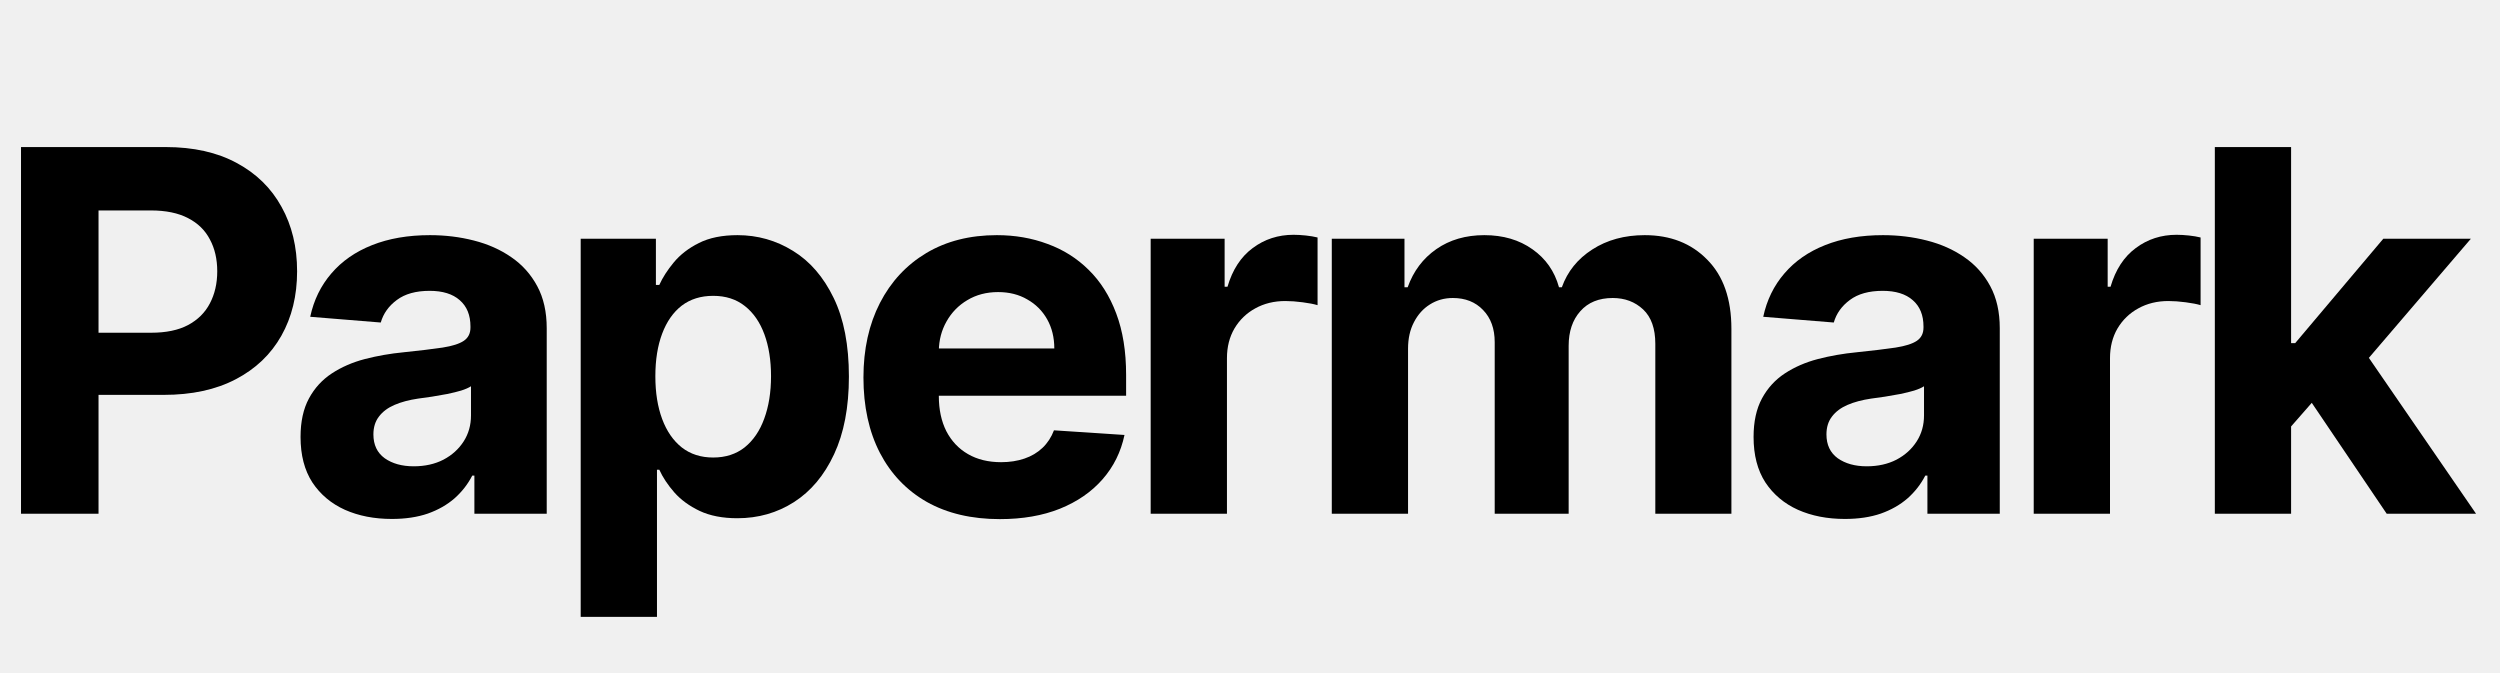
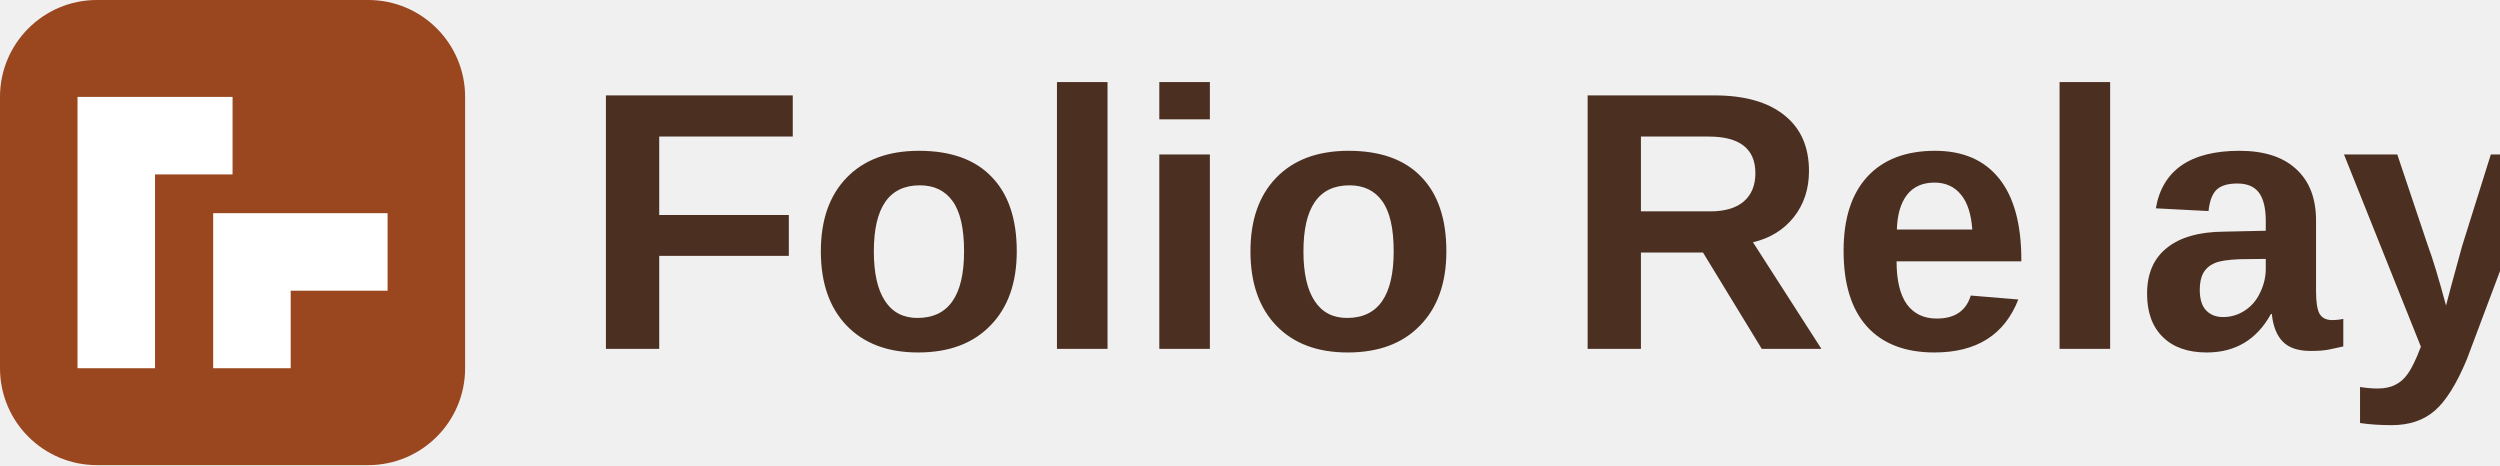
- <svg xmlns="http://www.w3.org/2000/svg" width="119" height="32" viewBox="0 0 119 32" fill="none">
-   <path d="M108.715 20.688L108.724 16.332H109.252L113.445 11.364H117.613L111.98 17.943H111.119L108.715 20.688ZM105.426 24.454V7H109.056V24.454H105.426ZM113.607 24.454L109.755 18.753L112.176 16.188L117.86 24.454H113.607Z" fill="black" />
-   <path d="M96.805 24.454V11.364H100.325V13.648H100.462C100.7 12.835 101.101 12.222 101.663 11.807C102.226 11.386 102.873 11.176 103.606 11.176C103.788 11.176 103.984 11.188 104.194 11.21C104.405 11.233 104.589 11.264 104.748 11.304V14.526C104.578 14.474 104.342 14.429 104.041 14.389C103.74 14.349 103.464 14.329 103.214 14.329C102.68 14.329 102.203 14.446 101.783 14.679C101.368 14.906 101.038 15.224 100.794 15.633C100.555 16.043 100.436 16.514 100.436 17.048V24.454H96.805Z" fill="black" />
-   <path d="M87.816 24.702C86.981 24.702 86.237 24.557 85.583 24.267C84.93 23.972 84.413 23.537 84.032 22.963C83.657 22.384 83.47 21.662 83.47 20.798C83.47 20.071 83.603 19.46 83.87 18.966C84.137 18.472 84.501 18.074 84.961 17.773C85.421 17.472 85.944 17.244 86.529 17.091C87.12 16.938 87.74 16.829 88.387 16.767C89.149 16.688 89.762 16.614 90.228 16.545C90.694 16.472 91.032 16.364 91.243 16.222C91.453 16.079 91.558 15.869 91.558 15.591V15.54C91.558 15 91.387 14.582 91.046 14.287C90.711 13.992 90.234 13.844 89.615 13.844C88.961 13.844 88.441 13.989 88.055 14.278C87.669 14.562 87.413 14.92 87.288 15.352L83.93 15.079C84.1 14.284 84.436 13.597 84.936 13.017C85.436 12.432 86.081 11.983 86.87 11.67C87.666 11.352 88.586 11.193 89.632 11.193C90.359 11.193 91.055 11.278 91.72 11.449C92.39 11.619 92.984 11.883 93.501 12.242C94.024 12.599 94.436 13.06 94.737 13.622C95.038 14.179 95.189 14.847 95.189 15.625V24.454H91.745V22.639H91.643C91.433 23.048 91.152 23.409 90.799 23.722C90.447 24.028 90.024 24.27 89.529 24.446C89.035 24.616 88.464 24.702 87.816 24.702ZM88.856 22.196C89.39 22.196 89.862 22.091 90.271 21.881C90.68 21.665 91.001 21.375 91.234 21.011C91.467 20.648 91.583 20.236 91.583 19.776V18.386C91.47 18.46 91.314 18.528 91.115 18.591C90.921 18.648 90.703 18.702 90.458 18.753C90.214 18.798 89.97 18.841 89.725 18.881C89.481 18.915 89.26 18.946 89.061 18.974C88.635 19.037 88.262 19.136 87.944 19.273C87.626 19.409 87.379 19.594 87.203 19.827C87.027 20.054 86.939 20.338 86.939 20.679C86.939 21.173 87.118 21.551 87.475 21.812C87.839 22.068 88.299 22.196 88.856 22.196Z" fill="black" />
-   <path d="M63.393 24.454V11.364H66.853V13.673H67.006C67.279 12.906 67.734 12.301 68.37 11.858C69.006 11.415 69.768 11.193 70.654 11.193C71.552 11.193 72.316 11.418 72.947 11.867C73.577 12.31 73.998 12.912 74.208 13.673H74.344C74.612 12.923 75.094 12.324 75.793 11.875C76.498 11.42 77.33 11.193 78.29 11.193C79.512 11.193 80.504 11.582 81.265 12.361C82.032 13.133 82.415 14.23 82.415 15.651V24.454H78.793V16.366C78.793 15.639 78.6 15.094 78.214 14.73C77.827 14.367 77.344 14.185 76.765 14.185C76.106 14.185 75.592 14.395 75.222 14.815C74.853 15.23 74.668 15.778 74.668 16.46V24.454H71.148V16.29C71.148 15.648 70.964 15.136 70.594 14.756C70.231 14.375 69.751 14.185 69.154 14.185C68.751 14.185 68.387 14.287 68.063 14.492C67.745 14.69 67.492 14.972 67.305 15.335C67.117 15.693 67.023 16.114 67.023 16.597V24.454H63.393Z" fill="black" />
-   <path d="M54.772 24.454V11.364H58.292V13.648H58.429C58.667 12.835 59.068 12.222 59.63 11.807C60.193 11.386 60.841 11.176 61.574 11.176C61.755 11.176 61.951 11.188 62.162 11.21C62.372 11.233 62.556 11.264 62.716 11.304V14.526C62.545 14.474 62.309 14.429 62.008 14.389C61.707 14.349 61.431 14.329 61.181 14.329C60.647 14.329 60.17 14.446 59.75 14.679C59.335 14.906 59.005 15.224 58.761 15.633C58.522 16.043 58.403 16.514 58.403 17.048V24.454H54.772Z" fill="black" />
-   <path d="M47.595 24.71C46.248 24.71 45.089 24.438 44.117 23.892C43.151 23.341 42.407 22.562 41.884 21.557C41.362 20.545 41.1 19.349 41.1 17.969C41.1 16.622 41.362 15.44 41.884 14.423C42.407 13.406 43.143 12.614 44.092 12.045C45.046 11.477 46.166 11.193 47.45 11.193C48.313 11.193 49.117 11.332 49.862 11.611C50.612 11.883 51.265 12.295 51.822 12.847C52.384 13.398 52.822 14.091 53.134 14.926C53.447 15.756 53.603 16.727 53.603 17.841V18.838H42.549V16.588H50.185C50.185 16.065 50.072 15.602 49.845 15.199C49.617 14.795 49.302 14.48 48.899 14.253C48.501 14.02 48.038 13.903 47.509 13.903C46.958 13.903 46.47 14.031 46.044 14.287C45.623 14.537 45.294 14.875 45.055 15.301C44.816 15.722 44.694 16.19 44.688 16.707V18.847C44.688 19.494 44.808 20.054 45.046 20.526C45.291 20.997 45.634 21.361 46.078 21.616C46.521 21.872 47.046 22 47.654 22C48.058 22 48.427 21.943 48.762 21.829C49.097 21.716 49.384 21.545 49.623 21.318C49.862 21.091 50.044 20.812 50.169 20.483L53.526 20.704C53.356 21.511 53.007 22.216 52.478 22.818C51.955 23.415 51.279 23.881 50.45 24.216C49.626 24.545 48.674 24.71 47.595 24.71Z" fill="black" />
-   <path d="M27.641 29.364V11.364H31.221V13.562H31.383C31.542 13.21 31.772 12.852 32.073 12.489C32.38 12.119 32.778 11.812 33.266 11.568C33.761 11.318 34.374 11.193 35.107 11.193C36.062 11.193 36.942 11.443 37.749 11.943C38.556 12.438 39.201 13.185 39.684 14.185C40.167 15.179 40.408 16.426 40.408 17.926C40.408 19.386 40.172 20.619 39.701 21.625C39.235 22.625 38.599 23.384 37.792 23.901C36.991 24.412 36.093 24.668 35.099 24.668C34.394 24.668 33.795 24.551 33.3 24.318C32.812 24.085 32.411 23.793 32.099 23.44C31.786 23.082 31.547 22.722 31.383 22.358H31.272V29.364H27.641ZM31.195 17.909C31.195 18.688 31.303 19.366 31.519 19.946C31.735 20.526 32.047 20.977 32.456 21.301C32.866 21.619 33.363 21.778 33.948 21.778C34.539 21.778 35.039 21.616 35.448 21.293C35.857 20.963 36.167 20.509 36.377 19.929C36.593 19.344 36.701 18.67 36.701 17.909C36.701 17.153 36.596 16.489 36.386 15.915C36.175 15.341 35.866 14.892 35.456 14.568C35.047 14.244 34.545 14.082 33.948 14.082C33.357 14.082 32.857 14.239 32.448 14.551C32.045 14.864 31.735 15.307 31.519 15.881C31.303 16.454 31.195 17.131 31.195 17.909Z" fill="black" />
-   <path d="M18.652 24.702C17.817 24.702 17.073 24.557 16.419 24.267C15.766 23.972 15.249 23.537 14.868 22.963C14.493 22.384 14.306 21.662 14.306 20.798C14.306 20.071 14.439 19.46 14.706 18.966C14.973 18.472 15.337 18.074 15.797 17.773C16.257 17.472 16.78 17.244 17.365 17.091C17.956 16.938 18.576 16.829 19.223 16.767C19.985 16.688 20.598 16.614 21.064 16.545C21.53 16.472 21.868 16.364 22.078 16.222C22.289 16.079 22.394 15.869 22.394 15.591V15.54C22.394 15 22.223 14.582 21.882 14.287C21.547 13.992 21.07 13.844 20.451 13.844C19.797 13.844 19.277 13.989 18.891 14.278C18.505 14.562 18.249 14.92 18.124 15.352L14.766 15.079C14.936 14.284 15.272 13.597 15.772 13.017C16.272 12.432 16.916 11.983 17.706 11.67C18.502 11.352 19.422 11.193 20.468 11.193C21.195 11.193 21.891 11.278 22.556 11.449C23.226 11.619 23.82 11.883 24.337 12.242C24.86 12.599 25.272 13.06 25.573 13.622C25.874 14.179 26.024 14.847 26.024 15.625V24.454H22.581V22.639H22.479C22.269 23.048 21.988 23.409 21.635 23.722C21.283 24.028 20.86 24.27 20.365 24.446C19.871 24.616 19.3 24.702 18.652 24.702ZM19.692 22.196C20.226 22.196 20.698 22.091 21.107 21.881C21.516 21.665 21.837 21.375 22.07 21.011C22.303 20.648 22.419 20.236 22.419 19.776V18.386C22.306 18.46 22.149 18.528 21.951 18.591C21.757 18.648 21.539 18.702 21.294 18.753C21.05 18.798 20.806 18.841 20.561 18.881C20.317 18.915 20.096 18.946 19.897 18.974C19.471 19.037 19.098 19.136 18.78 19.273C18.462 19.409 18.215 19.594 18.039 19.827C17.863 20.054 17.774 20.338 17.774 20.679C17.774 21.173 17.953 21.551 18.311 21.812C18.675 22.068 19.135 22.196 19.692 22.196Z" fill="black" />
-   <path d="M1 24.454V7H7.886C9.21 7 10.338 7.253 11.27 7.759C12.202 8.259 12.912 8.955 13.401 9.847C13.895 10.733 14.142 11.756 14.142 12.915C14.142 14.074 13.892 15.097 13.392 15.983C12.892 16.869 12.168 17.56 11.219 18.054C10.276 18.548 9.134 18.796 7.793 18.796H3.403V15.838H7.196C7.906 15.838 8.491 15.716 8.952 15.472C9.418 15.222 9.764 14.878 9.991 14.44C10.224 13.997 10.341 13.489 10.341 12.915C10.341 12.335 10.224 11.829 9.991 11.398C9.764 10.96 9.418 10.622 8.952 10.383C8.486 10.139 7.895 10.017 7.179 10.017H4.69V24.454H1Z" fill="black" />
+ <svg xmlns="http://www.w3.org/2000/svg" viewBox="0 0 129 24">
+   <rect width="24" height="24" rx="5" fill="#9a461f" />
+   <path fill-rule="evenodd" fill="#fff" d="M4 5h8v4H8v10H4zm7 6h9v4h-5v4h-4z" />
+   <text x="30" y="18" font-family="Arial,sans-serif" font-size="19" font-weight="600" fill="#4b3022">Folio Relay</text>
</svg>
